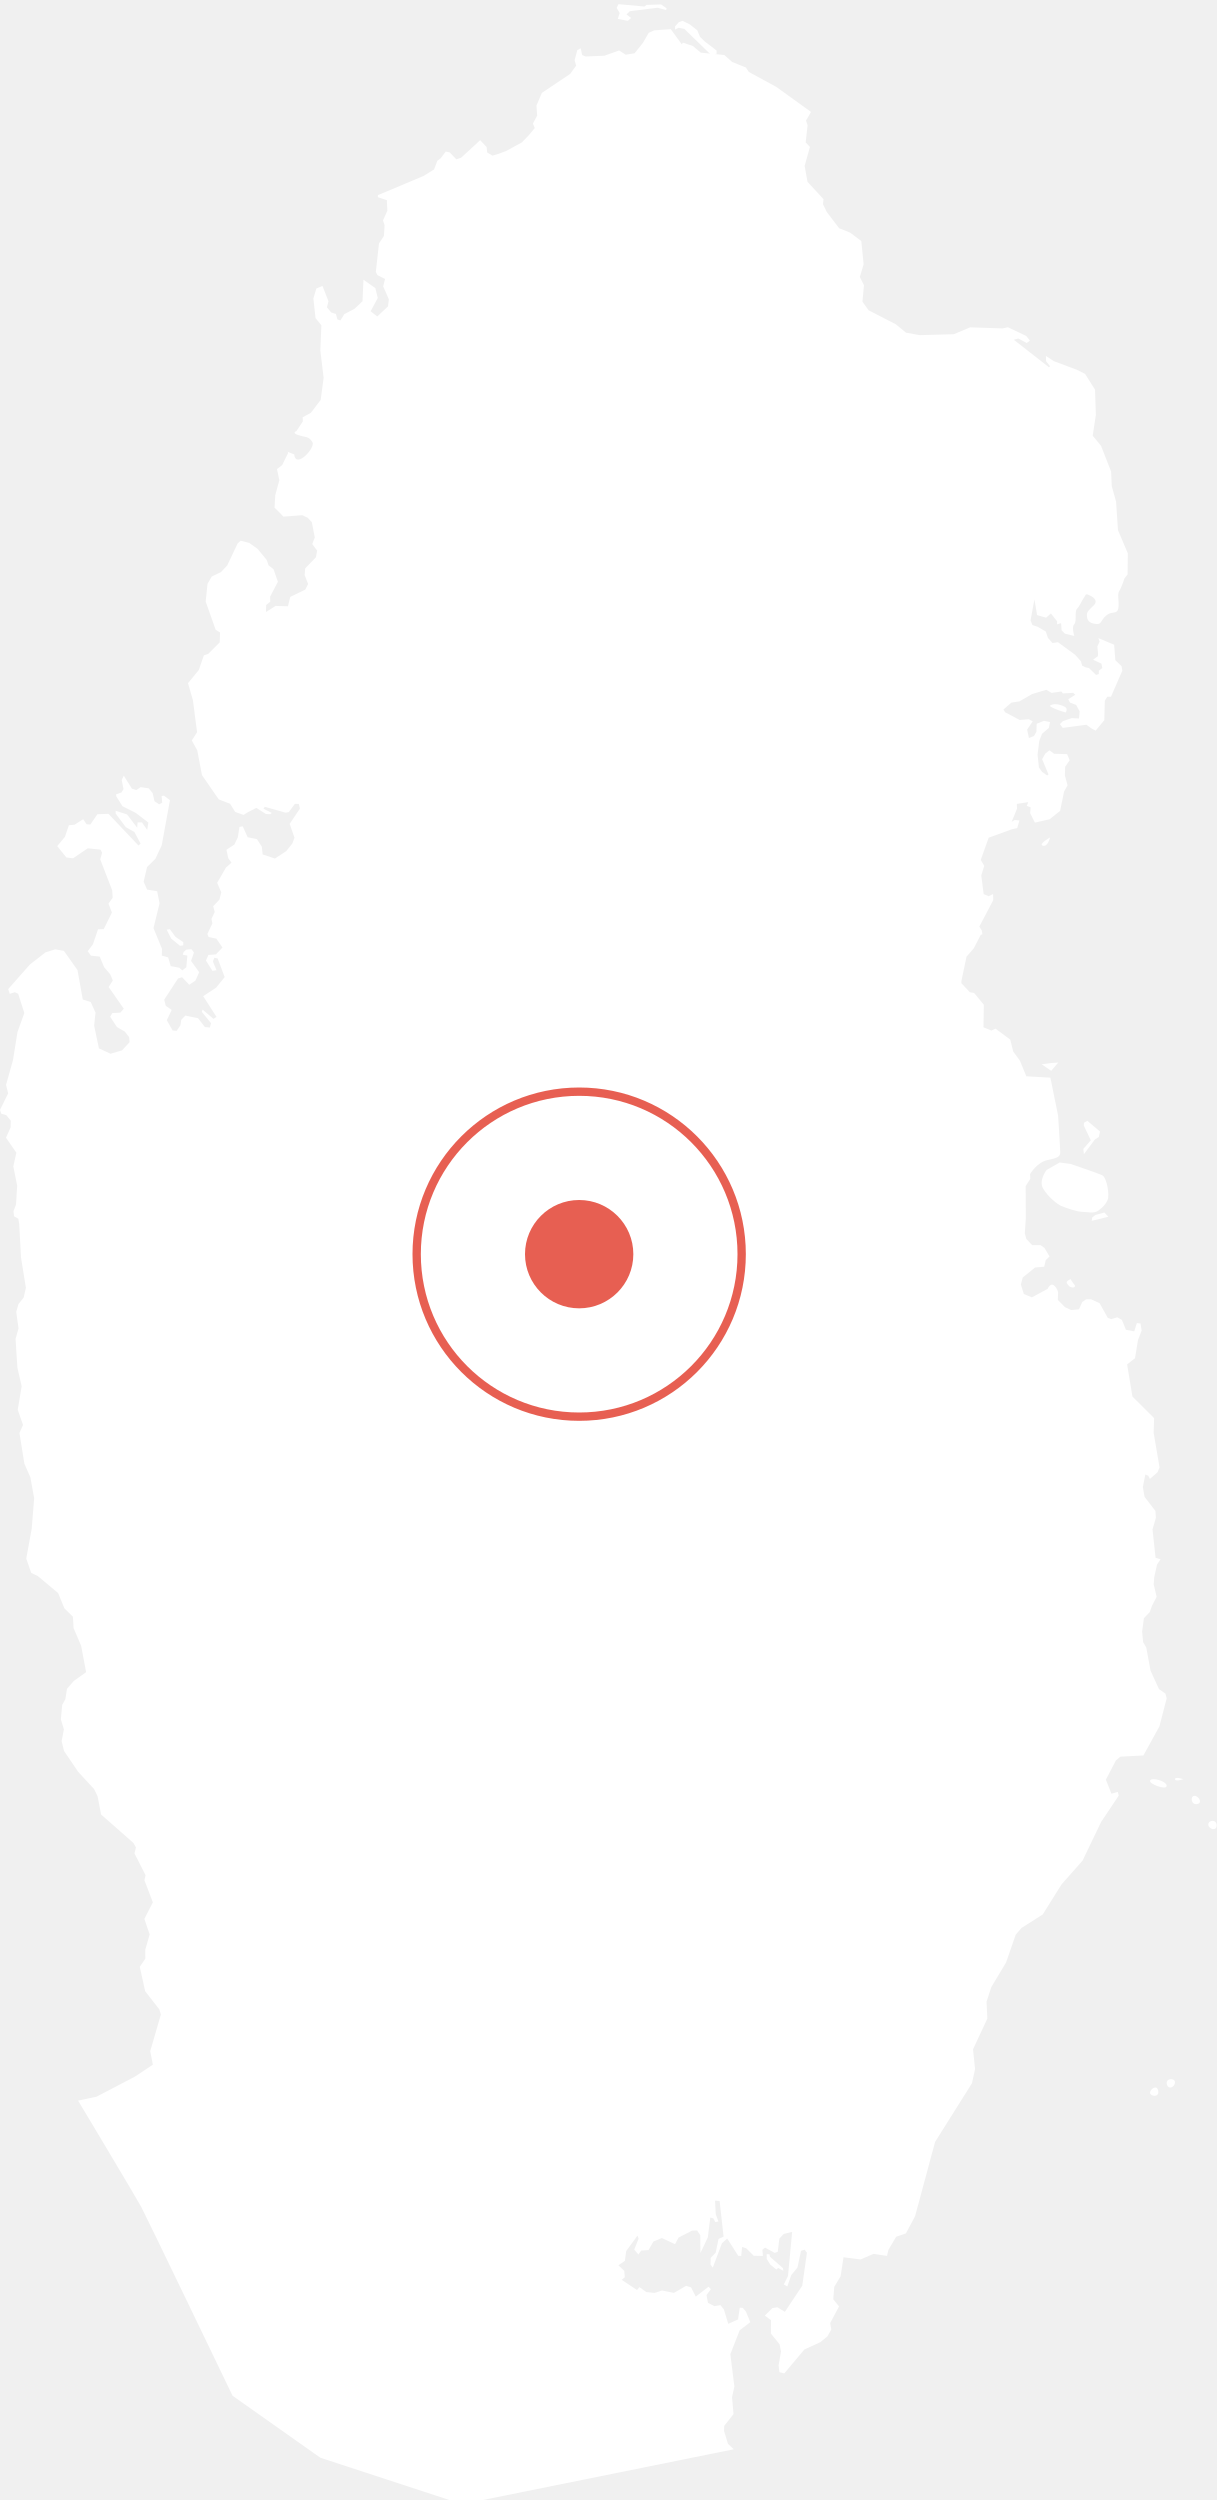
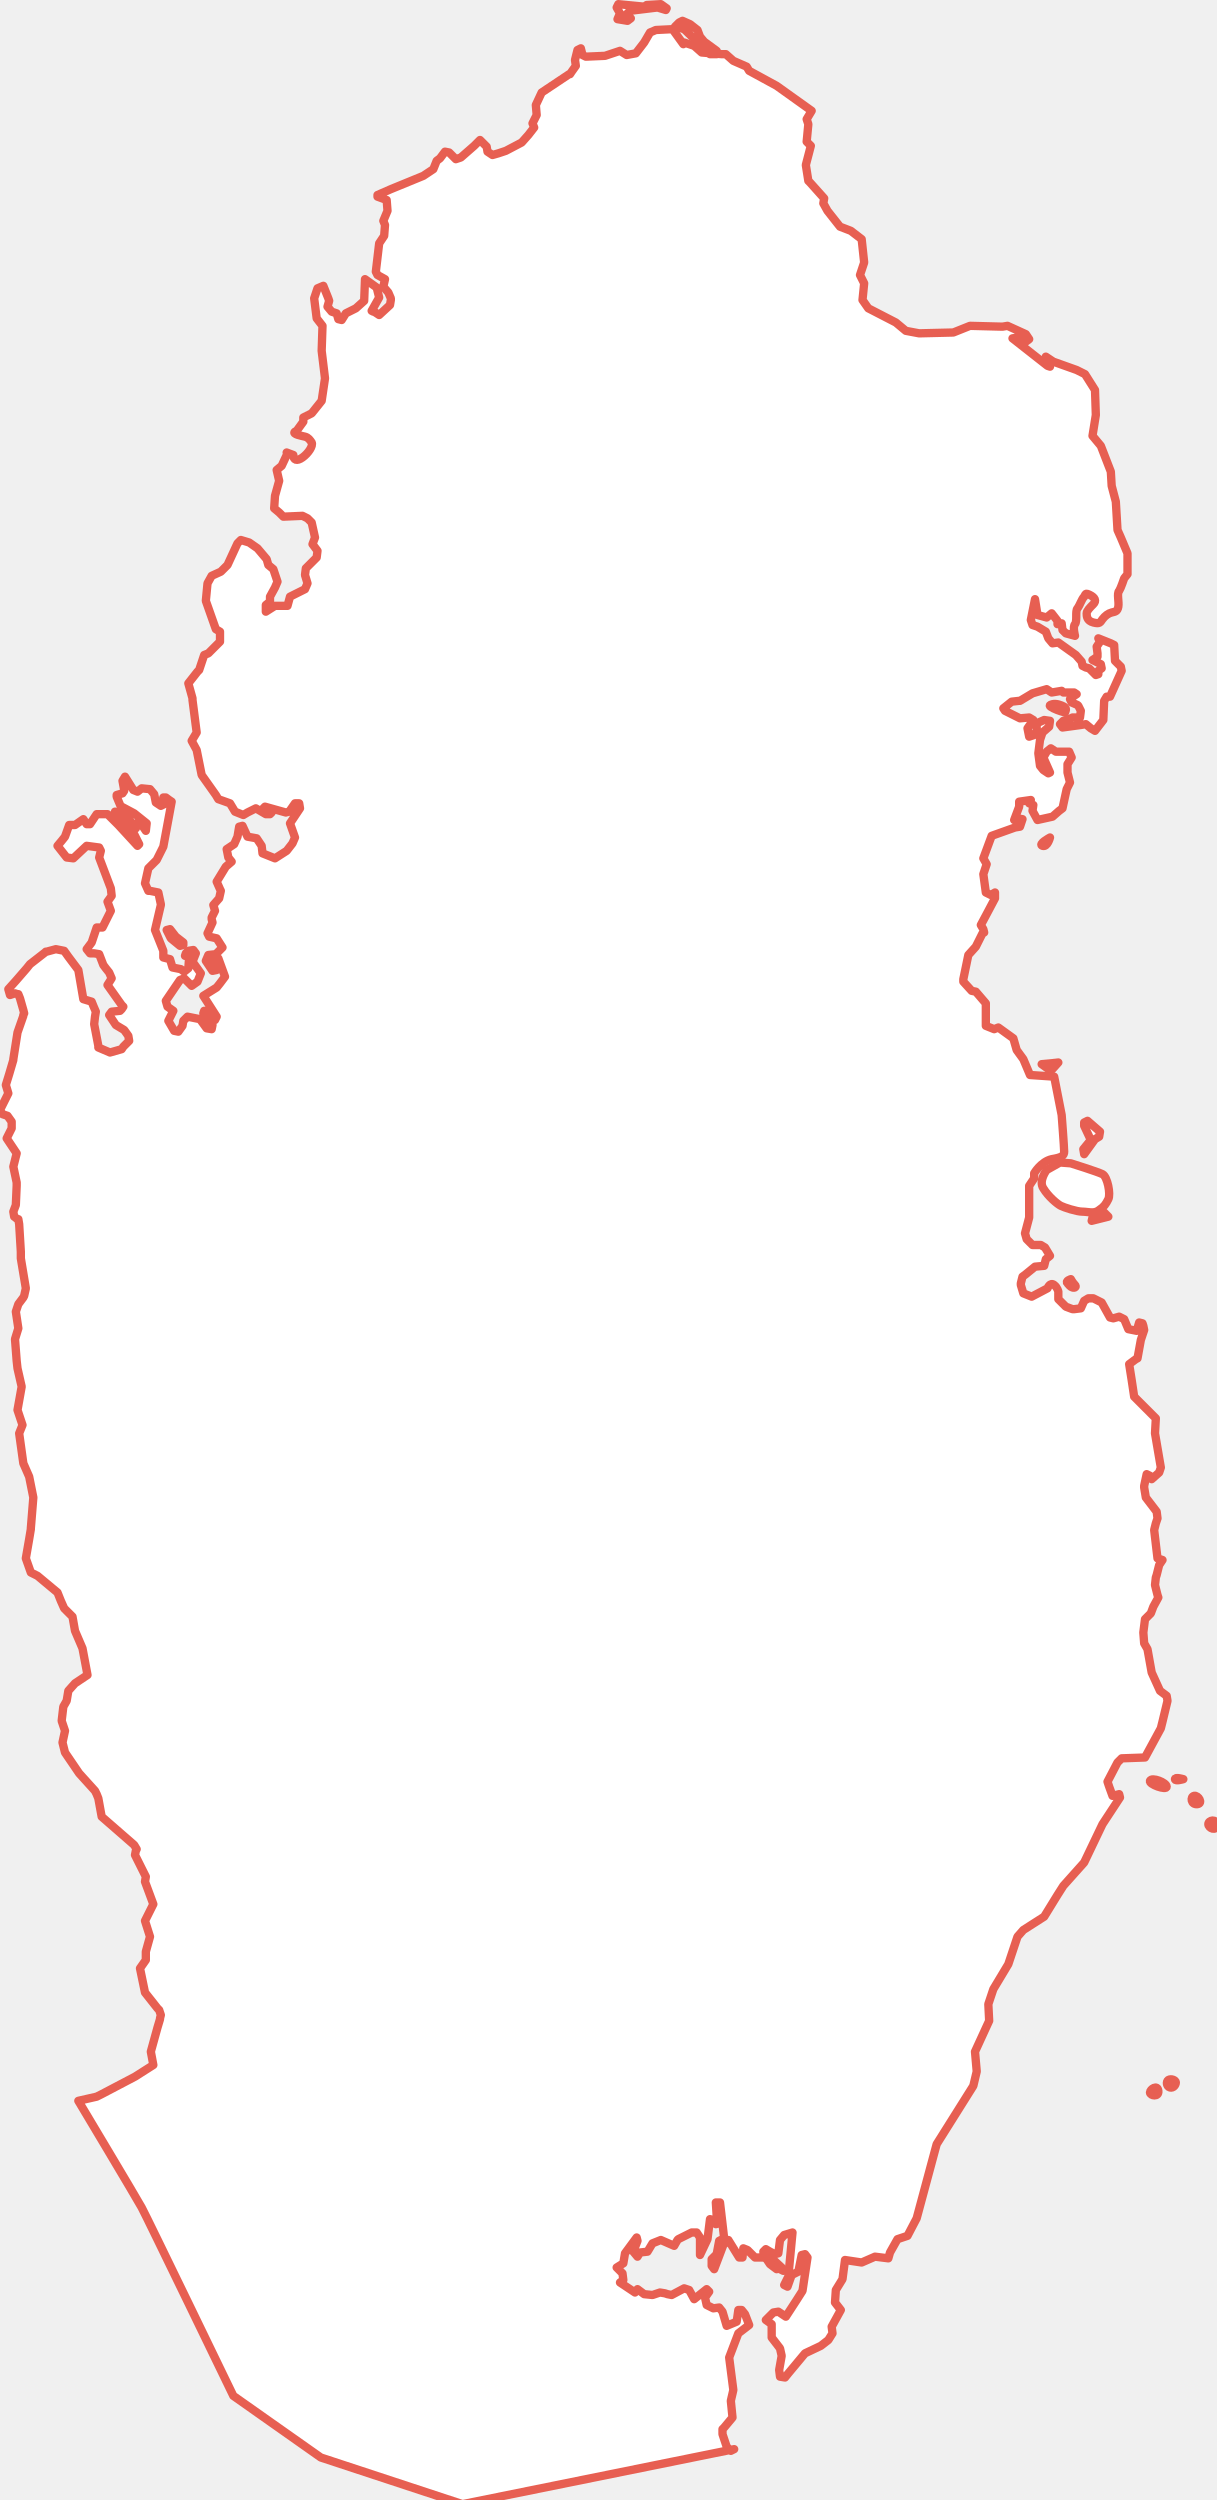
- <svg xmlns="http://www.w3.org/2000/svg" width="146px" height="300px" viewBox="0 0 146 300" version="1.1">
-   <g id="10" stroke="none" stroke-width="1" fill="none" fill-rule="evenodd">
-     <g id="Group-37" fill="#FFFFFF">
-       <path d="M88.054,293.91 L55.453,300.5 L38.436,294.923 L27.906,287.488 C27.906,287.488 17.545,265.942 16.955,264.844 C16.365,263.746 9.372,252.075 9.372,252.075 L11.573,251.606 L12.145,251.307 L16.186,249.196 L18.343,247.761 L18.025,246.142 L18.865,243.258 L19.139,242.307 L19.175,242.185 L19.303,241.741 L19.122,241.131 L18.932,240.887 L17.419,238.945 L16.773,236.023 L17.441,235.032 L17.428,233.983 L17.958,232.139 L17.326,230.265 L18.343,228.28 L17.33,225.626 L17.467,225.026 L16.136,222.406 L16.256,221.928 L16.313,221.689 L16.008,221.152 L12.13,217.737 L11.71,215.546 L11.484,215.083 L11.29,214.688 L9.379,212.619 L7.681,210.111 L7.394,208.936 L7.668,207.53 L7.301,206.316 L7.465,204.579 L7.845,203.901 L7.938,203.291 L8.04,202.656 L8.862,201.71 L10.335,200.661 L9.738,197.5 L8.831,195.377 L8.747,194.002 L7.73,193.006 L7.367,192.123 L6.974,191.167 L4.537,189.127 L3.746,188.742 L3.149,187.029 L3.564,184.766 L3.786,183.549 L3.803,183.458 L4.099,179.794 L3.644,177.276 L2.923,175.642 L2.335,171.958 L2.764,170.997 L2.127,169.168 L2.6,166.352 L2.096,164.162 L2.034,163.264 L1.866,160.684 L2.22,159.405 L1.95,157.419 L2.215,156.497 L2.839,155.707 L2.897,155.458 L3.108,154.546 L2.521,150.897 L2.481,150.14 L2.304,146.857 L2.198,146.247 L2.132,146.209 L1.685,145.95 L1.619,145.344 L1.92,144.544 L2.062,142.29 L1.981,141.905 L1.597,139.973 L1.963,138.328 L0.721,136.523 L1.274,135.284 L1.296,134.479 L0.752,133.82 L0.151,133.64 L0,133.191 L0.978,131.2 L0.725,130.186 L1.088,128.888 L1.566,127.18 L1.583,127.063 L2.097,123.843 L2.822,121.837 L2.853,121.749 L2.919,121.564 L2.782,121.135 L2.344,119.769 L2.176,119.247 L2.101,119.213 L1.778,119.071 L1.168,119.257 L0.983,118.691 L1.845,117.715 L3.189,116.193 L3.596,115.734 L5.365,114.354 L5.449,114.29 L5.559,114.256 L6.625,113.919 L7.669,114.105 L8.142,114.773 L9.301,116.413 L9.933,119.94 L10.888,120.247 L11.127,120.774 L11.464,121.516 L11.392,122.155 L11.299,123.087 L11.835,125.638 L11.87,125.804 L13.263,126.449 L14.642,126.044 L14.886,125.78 L15.553,125.058 L15.491,124.453 L14.982,123.795 L14.032,123.243 L13.218,122.009 L13.471,121.57 L14.439,121.516 L14.607,121.326 L14.855,121.043 L14.704,120.828 L13.037,118.443 L13.537,117.657 L13.232,116.925 L12.803,116.422 L12.493,116.056 L11.963,114.788 L11.388,114.729 L10.915,114.68 L10.525,114.144 L11.153,113.315 L11.764,111.514 L12.449,111.494 L13.237,109.894 L13.431,109.499 L13.016,108.441 L13.52,107.728 L13.462,106.841 L12.029,103.128 L12.25,102.323 L12.06,101.957 L10.53,101.796 L8.765,102.996 L7.96,102.893 L6.868,101.532 L7.386,100.907 L7.788,100.429 L8.266,99.029 L8.951,98.965 L9.977,98.307 L10.406,98.921 L10.848,98.936 L11.688,97.706 L13.019,97.662 L14.289,99.004 L16.619,101.463 L16.867,101.229 L16.128,99.843 L15.094,99.258 L14.426,98.36 L13.878,97.623 L13.882,97.296 L14.603,97.526 L15.244,97.731 L16.46,99.321 L16.513,98.682 L17.039,98.692 L17.663,99.59 L17.804,98.706 L16.297,97.551 L14.762,96.78 L14.7,96.75 L13.957,95.57 L13.922,95.326 L14.572,95.096 L14.77,94.774 L14.819,94.696 L14.603,93.603 L14.855,93.086 L15.832,94.638 L16.349,94.808 L16.88,94.457 L17.844,94.598 L18.317,95.169 L18.538,96.145 L19.095,96.516 L19.462,96.325 L19.396,95.516 L19.679,95.482 L20.095,95.794 L20.395,96.018 L19.409,101.434 L18.741,102.858 L18.64,103.063 L17.645,104.048 L17.238,105.81 L17.654,106.752 L17.897,106.791 L18.861,106.947 L19.131,108.328 L19.144,108.406 L18.419,111.372 L19.44,113.865 L19.418,114.67 L20.178,114.884 L20.488,115.933 L21.5,116.124 L21.88,116.446 L22.358,116.07 L22.482,114.67 L21.938,114.572 L22.022,114.265 L22.345,113.957 L22.973,113.899 L23.273,114.299 L23.097,114.816 L22.928,115.309 L23.901,116.665 L23.455,117.665 L22.716,118.173 L21.85,117.27 L21.363,117.421 L19.705,119.963 L19.891,120.695 L20.602,121.193 L20.015,122.432 L20.713,123.652 L21.195,123.705 L21.655,123.027 L21.748,122.383 L22.239,121.87 L23.765,122.183 L24.587,123.246 L25.188,123.3 L25.321,122.778 L24.221,121.427 L24.309,121.149 L25.613,122.261 L25.98,122.027 L24.38,119.539 L25.932,118.519 L26.347,118.007 L26.961,117.255 L26.122,115.021 L25.723,114.928 L25.551,115.372 L25.976,116.426 L25.489,116.499 L24.711,115.269 L25.007,114.592 L25.905,114.528 L26.696,113.704 L25.958,112.635 L25.038,112.445 L24.884,112.079 L25.485,110.805 L25.41,110.425 L25.379,110.273 L25.764,109.439 L25.582,108.746 L26.33,107.961 L26.555,107.078 L26.467,106.878 L26.06,105.936 L27.117,104.107 L27.78,103.521 L27.391,102.985 L27.174,101.97 L28.121,101.35 L28.541,100.472 L28.735,99.228 L29.129,99.16 L29.717,100.467 L30.84,100.701 L31.42,101.609 L31.517,102.536 L32.994,103.023 L34.351,102.135 L35.081,101.218 L35.337,100.525 L34.762,98.867 L35.545,97.696 L35.992,97.027 L35.855,96.476 L35.386,96.462 L34.652,97.457 L34.259,97.52 L31.778,96.818 L31.615,97.047 L32.614,97.55 L32.455,97.701 L31.911,97.681 L30.761,96.945 L29.718,97.481 L29.227,97.789 L28.227,97.437 L27.608,96.452 L26.255,95.93 L25.937,95.476 L24.234,93.007 L23.673,90.046 L23.018,88.856 L23.65,87.865 L23.146,84.016 L23.102,83.855 L22.558,81.981 L23.691,80.601 L23.854,80.401 L24.464,78.644 L24.995,78.459 L25.507,77.945 L26.366,77.083 L26.406,75.892 L25.879,75.575 L24.681,72.189 L24.902,70.057 L25.41,69.184 L26.512,68.652 L27.263,67.862 L28.506,65.232 L28.877,64.881 L29.921,65.154 L30.911,65.866 L32.003,67.189 L32.229,67.842 L32.822,68.301 L33.348,69.814 L32.985,70.506 L32.41,71.604 L32.432,72.209 L31.937,72.6 L31.915,73.444 L33.065,72.712 L34.555,72.751 L34.83,71.628 L36.634,70.755 L36.974,70.077 L36.558,69.014 L36.62,68.209 L37.911,66.872 L38.053,66.072 L37.469,65.287 L37.774,64.491 L37.416,62.657 L36.912,62.125 L36.275,61.823 L34.007,61.998 L33.603,61.566 L33.498,61.461 L32.945,60.919 L33.029,59.427 L33.52,57.626 L33.237,56.285 L33.856,55.816 L34.581,54.343 L34.514,54.208 L35.32,54.541 C35.32,55.132 35.741,55.386 36.415,54.879 C37.089,54.372 37.678,53.443 37.51,53.105 C37.341,52.767 37.089,52.513 36.667,52.429 C36.246,52.344 35.026,52.095 35.434,51.801 L35.585,51.708 L36.345,50.562 L36.319,50.074 L37.305,49.537 L38.477,47.995 L38.835,45.341 L38.441,42.062 L38.565,39.037 L37.862,38.169 L37.606,35.818 L37.964,34.617 L38.698,34.315 L39.282,35.808 L39.415,36.154 L39.233,36.876 L39.742,37.496 L40.303,37.671 L40.489,38.325 L40.847,38.457 L41.316,37.701 L42.545,37.052 L43.5,36.149 L43.615,33.568 L45.044,34.578 L45.331,35.759 L44.478,37.35 L44.659,37.496 L44.717,37.54 L45.269,37.979 L46.561,36.764 L46.636,36.13 L46.663,35.92 L46.34,35.178 L45.981,34.364 L46.207,33.481 L45.292,33.012 L45.097,32.641 L45.477,29.221 L46.07,28.309 L46.15,27.021 L45.959,26.45 L46.481,25.293 L46.423,24.02 L45.345,23.659 L45.353,23.411 L46.998,22.728 L50.85,21.103 L52.088,20.332 L52.481,19.292 L52.893,18.98 L53.485,18.19 L53.967,18.288 L54.755,19.117 L55.325,18.932 L56.904,17.483 L57.616,16.819 L58.398,17.649 L58.46,18.297 L59.097,18.678 L59.831,18.459 L60.733,18.122 L62.626,17.088 L63.462,16.224 L64.173,15.361 L63.948,14.829 L64.461,13.873 L64.377,12.663 L65.027,11.146 L68.348,8.916 L68.419,8.867 L68.658,8.541 L69.135,7.877 L68.954,7.228 L69.272,6.023 L69.684,5.793 L69.86,6.608 L70.262,6.779 L72.531,6.686 L74.295,6.057 L75.087,6.564 L76.148,6.393 L77.157,5.134 L77.842,3.944 L78.5,3.641 L80.491,3.5 L81.813,5.315 L81.941,5.12 L83.144,5.52 L84.091,6.315 L86.447,6.554 L86.531,6.564 L86.921,6.603 L87.867,7.442 L89.508,8.101 L89.857,8.633 L93.16,10.433 L97.322,13.433 L96.725,14.463 L96.91,15.034 L96.681,17.088 L97.193,17.629 L96.556,19.908 L96.901,21.82 L97.078,22.01 L98.82,23.899 L98.758,24.504 L99.218,25.445 L100.695,27.387 L102.013,27.914 L103.357,28.928 L103.636,31.724 L103.18,33.241 L103.676,34.227 L103.494,36.198 L104.229,37.232 L104.411,37.323 L107.492,38.911 L108.717,39.921 L110.366,40.218 L114.452,40.106 L116.42,39.281 L120.303,39.409 L120.948,39.272 L123.15,40.316 L123.593,40.882 L123.204,41.16 L122.208,40.623 L121.656,40.77 L125.866,44.063 L126.016,43.956 L125.53,43.351 L125.512,42.716 L126.458,43.341 L129.209,44.365 L130.204,44.863 L131.402,46.756 L131.504,49.79 L131.124,52.284 L132.123,53.494 L133.334,56.587 L133.41,58.324 L133.927,60.193 L134.157,63.623 L134.547,64.535 L135.338,66.398 L135.311,68.936 L134.935,69.409 C134.935,69.409 134.554,70.595 134.302,70.933 C134.049,71.271 134.302,72.2 134.217,72.876 C134.133,73.552 133.796,73.467 133.375,73.552 C132.954,73.636 132.533,73.974 132.28,74.397 C132.027,74.819 131.943,74.988 131.185,74.819 C130.427,74.65 130.427,74.059 130.427,73.721 C130.427,73.383 130.848,73.045 131.269,72.622 C131.69,72.2 131.437,71.778 130.822,71.473 C130.207,71.168 130.342,71.355 130.09,71.693 C129.837,72.031 129.584,72.707 129.247,73.045 C128.91,73.383 129.247,74.566 128.91,74.904 C128.573,75.242 128.91,76.312 128.91,76.312 L127.781,76.034 L127.387,75.625 L127.329,74.776 L126.843,74.922 L126.852,74.561 L126.109,73.614 L125.534,74.122 L124.45,73.814 L124.132,71.921 L123.668,74.439 L123.893,75.01 L124.517,75.215 L125.49,75.776 L125.75,76.547 L126.299,77.166 L126.949,77.063 L129.006,78.566 L129.713,79.352 L129.859,79.879 L130.292,80.084 L130.681,80.171 L131.53,80.991 L131.854,80.879 L131.867,80.474 L132.278,80.162 L132.172,79.635 L131.173,79.166 L131.752,78.737 L131.761,78.386 L131.681,77.576 L131.955,77 L131.801,76.571 L133.286,77.196 L133.698,77.366 L133.84,79.225 L134.582,79.937 L134.684,80.469 L133.317,83.611 L132.871,83.606 L132.579,84.08 L132.517,86.417 L131.478,87.68 L131.001,87.427 L130.368,86.968 L129.767,87.046 L127.529,87.349 L127.184,86.9 L127.542,86.539 L128.4,86.241 L128.6,86.173 L129.48,86.217 L129.559,85.373 L129.214,84.739 L129.139,84.597 L128.404,84.315 L128.188,83.914 L128.732,83.563 L129.032,83.368 L128.78,83.143 L128.418,83.163 L127.547,83.211 L127.365,82.978 L126.193,83.148 L125.556,82.773 L123.85,83.29 L122.328,84.168 L122.217,84.183 L121.365,84.315 L120.413,85.139 L120.607,85.466 L122.359,86.398 L123.447,86.306 L123.924,86.559 L123.257,87.549 L123.47,88.56 L124.079,88.325 L124.371,87.798 L124.402,86.852 L125.26,86.501 L126.008,86.642 L125.866,87.345 L125.043,88.057 L124.712,88.916 L124.508,90.56 L124.672,92.102 L125.061,92.634 L125.653,93.053 L125.817,92.936 L125.057,91.102 L125.437,90.429 L125.932,90.038 L126.485,90.453 L128.055,90.497 L128.36,91.229 L127.816,92.019 L127.789,93.068 L128.108,94.239 L127.688,94.99 L127.214,97.303 L126.799,97.635 L125.95,98.313 L124.186,98.713 L123.619,97.576 L123.677,96.879 L123.217,96.708 L123.385,96.259 L122.018,96.469 L122.045,97.03 L121.399,98.626 L121.766,98.397 L122.333,98.45 L122.067,99.372 L121.417,99.514 L118.64,100.523 L117.689,103.197 L118.109,103.9 L117.751,105.056 L118.043,107.291 L118.641,107.549 L119.171,107.286 L119.189,108.013 L118.296,109.72 L117.518,111.188 L117.818,111.661 L117.884,112.11 L117.689,112.184 L116.854,113.799 L115.983,114.799 L115.373,117.697 L115.364,117.98 L116.377,119.063 L116.899,119.161 L118.061,120.571 L118.017,123.274 L118.968,123.668 L119.458,123.439 L121.232,124.751 L121.586,126.176 L122.395,127.294 L123.159,129.155 L126.047,129.319 L126.973,133.881 C126.973,133.881 127.226,137.768 127.226,138.275 C127.226,138.782 126.973,138.951 125.71,139.204 C124.446,139.458 123.608,140.89 123.608,140.89 L123.633,141.462 L123.08,142.33 L123.098,146.175 L122.979,148.019 L123.16,148.673 L123.859,149.419 L124.416,149.414 L124.863,149.414 L125.336,149.751 L125.946,150.78 L125.491,151.21 L125.3,152.01 L124.213,152.098 L123.151,152.956 L122.727,153.298 L122.501,154.137 L122.549,154.288 L122.863,155.283 L123.826,155.683 L125.71,154.666 C125.71,154.666 126.047,153.906 126.468,154.244 C126.889,154.582 126.973,155.089 126.973,155.089 L126.938,155.988 L127.799,156.859 L128.551,157.206 L128.705,157.192 L129.48,157.118 L129.869,156.24 L130.337,155.917 L130.926,155.913 L131.956,156.391 L132.947,158.162 L133.34,158.294 L134.073,158.079 L134.626,158.382 L135.108,159.567 L136.108,159.763 L136.422,158.762 L136.864,158.821 L136.917,159.157 L136.997,159.67 L136.555,160.826 L136.201,162.992 L136.024,163.128 L135.255,163.729 L135.563,165.594 L135.891,167.583 L138.275,169.954 L138.492,170.174 L138.439,171.949 L139.146,176.082 L138.916,176.658 L137.988,177.473 L137.798,177.092 L137.443,176.936 L137.174,178.293 L137.143,178.444 L137.346,179.62 L138.655,181.323 L138.709,182.128 L138.545,182.694 L138.302,183.528 L138.483,185.206 L138.669,186.934 L139.266,187.114 L138.846,187.743 L138.572,188.968 L138.514,189.226 L138.444,190.114 L138.735,191.354 L138.797,191.617 L138.241,192.69 L137.975,193.446 L137.267,194.188 L137.055,195.798 L137.175,197.052 L137.555,197.711 L138.063,200.472 L139.076,202.687 L139.858,203.239 L140,203.805 L139.35,206.317 L139.129,207.166 L137.21,210.655 L134.437,210.801 L133.902,211.264 L132.703,213.567 L132.947,214.172 L133.372,215.245 L134.141,215.026 L134.246,215.475 L132.137,218.632 L129.905,223.277 L127.406,226.101 L126.734,227.165 L125.128,229.736 L122.59,231.346 L121.883,232.17 L120.737,235.478 L119.853,236.962 L118.959,238.45 L118.385,240.206 L118.482,242.226 L116.762,245.919 L117.003,248.236 L117.005,248.31 L116.634,249.993 L112.211,257.028 L109.81,265.947 L108.709,268.006 L107.538,268.411 L106.604,269.996 L106.441,270.709 L104.831,270.464 L103.252,271.138 L101.222,270.869 L100.873,273.158 L100.112,274.426 L99.989,275.914 L100.687,276.773 L99.621,278.768 L99.754,279.539 L99.29,280.369 L98.432,281.066 L96.527,281.935 L94.554,284.286 L94.121,284.804 L93.528,284.663 L93.431,283.852 L93.722,282.169 L93.55,281.315 L92.511,280.032 L92.52,278.417 L91.777,277.871 L92.684,276.973 L93.285,276.871 L94.187,277.422 L95.536,275.387 L96.27,274.285 L96.831,270.333 L96.557,269.963 L96.124,270.094 L95.699,272.1 L94.952,273.012 L94.479,274.368 L94.054,274.134 L94.559,273.119 L95.058,267.821 L94.046,268.074 L93.524,268.635 L93.329,270.216 L92.966,270.348 L92.538,270.114 L92.334,270.002 L91.799,269.713 L91.485,269.977 L91.551,270.713 L90.45,270.694 L89.547,269.796 L89.052,269.635 L88.946,270.713 L88.588,270.699 L87.266,268.62 L86.634,269.191 L85.533,272.113 L85.263,271.742 L85.285,270.947 L85.882,270.318 L86.222,268.673 L86.828,268.396 L86.355,264.121 L85.806,264.078 L85.89,265.702 L86.209,266.575 L85.842,266.653 L85.59,266.195 L85.232,266.112 L84.94,268.483 L84.051,270.366 L84.034,268.224 L83.654,267.649 L83.052,267.673 L81.429,268.508 L81.377,268.61 L81.004,269.302 L79.426,268.566 L78.413,268.98 L77.825,270.009 L76.945,270.063 L76.609,270.537 L76.109,269.956 L76.631,268.633 L76.498,268.273 L75.145,270.126 L74.991,271.292 L74.212,271.835 L74.915,272.502 L74.973,273.269 L74.606,273.581 L76.445,274.806 L76.733,274.454 L77.555,275.045 L78.55,275.152 L79.439,274.859 L80.065,274.983 L80.363,275.045 L80.871,275.147 L82.33,274.302 L82.927,274.483 L83.494,275.591 L85.028,274.405 L85.306,274.702 L84.78,275.405 L84.961,276.346 L85.735,276.737 L86.456,276.615 L86.868,277.137 L87.39,278.86 L88.566,278.332 L88.769,276.927 L89.128,276.937 L89.512,277.39 L90.034,278.659 L88.765,279.63 L87.642,282.499 L88.124,286.387 L87.845,287.665 L88.022,289.691 L87.063,290.905 L86.904,291.105 L86.89,291.515 L86.886,291.71 L87.354,293.257 L87.88,293.754 L88.018,293.886 L88.054,293.91 Z" id="Fill-1" />
-       <polygon id="Fill-3" points="74.215 0.5 77.328 0.784 77.593 0.588 79.321 0.532 80 1.004 79.927 1.204 78.92 0.928 75.582 1.344 75.181 1.736 75.737 2.156 75.341 2.5 74.137 2.264 74.361 1.564 74 0.948" />
-       <polygon id="Fill-5" points="82.761 2.921 83.667 3.628 84.008 4.428 84.549 4.956 86 6.075 85.982 6.469 85.237 6.5 82.118 3.467 81.444 3.332 81 3.547 81.013 3.153 81.466 2.657 81.905 2.5" />
-       <polygon id="Fill-7" points="20.382 111.5 21.061 112.425 22 113.063 21.989 113.439 21.606 113.5 20.545 112.632 20 111.561" />
-       <polygon id="Fill-9" points="130.483 134.5 132 135.784 131.861 136.439 131.389 136.734 130.066 138.5 130 137.87 130.898 136.837 130.061 135.08 130.074 134.736" />
-       <polygon id="Fill-11" points="131 146.5 131.075 146.087 131.441 145.798 132.527 145.5 133 146.009" />
-       <polygon id="Fill-13" points="92.343 270.513 92.397 270.813 93.95 272.17 94 272.5 93.382 272.152 93.158 272.339 92.425 271.743 92.008 271.074 92 270.5" />
-       <path d="M138,251.129 C138,251.553 139.121,251.765 138.989,250.918 C138.857,250.07 138,250.706 138,251.129" id="Fill-15" />
-       <path d="M140.179,249.597 C139.851,249.803 140.015,250.422 140.343,250.491 C140.672,250.56 141,250.216 141,249.872 C141,249.528 140.507,249.391 140.179,249.597" id="Fill-17" />
-       <path d="M138.016,213.651 C137.795,214.059 140,214.875 140,214.304 C140,213.732 138.236,213.243 138.016,213.651" id="Fill-19" />
-       <path d="M143.293,215.503 C142.804,215.569 142.927,216.62 143.66,216.489 C144.394,216.357 143.783,215.438 143.293,215.503" id="Fill-21" />
-       <path d="M145,218.939 C145,219.487 146,219.816 146,219.048 C146,218.281 145,218.39 145,218.939" id="Fill-23" />
-       <path d="M141,213.5 C141,213.838 142,213.5 142,213.5 C142,213.5 141,213.162 141,213.5" id="Fill-25" />
-       <path d="M128.478,153.5 C128.478,153.5 127.827,153.733 128.044,154.023 C128.261,154.314 128.333,154.431 128.623,154.489 C128.912,154.547 129.129,154.372 128.912,154.14 C128.695,153.907 128.478,153.5 128.478,153.5" id="Fill-27" />
-       <path d="M127.156,139.5 L125.592,140.397 C125.592,140.397 124.604,141.653 125.18,142.639 C125.757,143.626 126.909,144.523 127.32,144.702 C127.732,144.882 129.213,145.42 129.872,145.42 C130.53,145.42 131.271,145.689 131.847,145.241 C132.423,144.792 132.67,144.523 132.917,143.985 C133.164,143.447 132.835,141.294 132.259,141.025 C131.682,140.756 128.473,139.679 128.473,139.679 L127.156,139.5 Z" id="Fill-29" />
-       <polygon id="Fill-31" points="125 127.714 126.143 128.5 127 127.5 126.071 127.571" />
-       <path d="M125.148,101.484 C125.757,101.648 126,100.5 126,100.5 C126,100.5 124.54,101.32 125.148,101.484" id="Fill-33" />
-       <path d="M126.336,84.536 C125.922,84.649 125.819,84.706 126.44,84.99 C127.061,85.273 127.888,85.5 127.888,85.5 C127.888,85.5 128.199,85.046 127.785,84.82 C127.371,84.593 126.75,84.423 126.336,84.536" id="Fill-35" />
-     </g>
-     <g id="Group-5" transform="translate(50, 131)">
-       <path d="M19.501,0 C30.27,0 39,8.73 39,19.5 C39,30.27 30.27,39 19.501,39 C8.731,39 0,30.27 0,19.5 C0,8.73 8.731,0 19.501,0 Z" id="Stroke-1" stroke="#E75F52" />
-       <path d="M19.5,13 C23.09,13 26,15.91 26,19.501 C26,23.09 23.09,26 19.5,26 C15.91,26 13,23.09 13,19.501 C13,15.91 15.91,13 19.5,13" id="Fill-3" fill="#E75F52" />
-     </g>
+ <svg xmlns="http://www.w3.org/2000/svg" version="1.1" id="Livello_1" x="0px" y="0px" viewBox="0 0 146 300" style="enable-background:new 0 0 146 300;" xml:space="preserve">
+   <style type="text/css">
+ 	
+ 		.st0{fill-rule:evenodd;clip-rule:evenodd;fill:#FFFFFF;stroke:#E75F52;stroke-linecap:round;stroke-linejoin:round;stroke-miterlimit:10;}
+ </style>
+   <g id="Group-37">
+     <path id="Fill-1" class="st0" d="M88.1,293.9l-32.6,6.6l-17-5.6l-10.5-7.4c0,0-10.4-21.5-11-22.6c-0.6-1.1-7.6-12.8-7.6-12.8   l2.2-0.5l0.6-0.3l4-2.1l2.2-1.4l-0.3-1.6l0.8-2.9l0.3-1l0-0.1l0.1-0.4l-0.2-0.6l-0.2-0.2l-1.5-1.9l-0.6-2.9l0.7-1l0-1l0.5-1.8   l-0.6-1.9l1-2l-1-2.7l0.1-0.6l-1.3-2.6l0.1-0.5l0.1-0.2l-0.3-0.5l-3.9-3.4l-0.4-2.2l-0.2-0.5l-0.2-0.4l-1.9-2.1l-1.7-2.5l-0.3-1.2   l0.3-1.4l-0.4-1.2l0.2-1.7l0.4-0.7l0.1-0.6l0.1-0.6l0.8-0.9l1.5-1l-0.6-3.2l-0.9-2.1L8.7,194l-1-1l-0.4-0.9l-0.4-1l-2.4-2l-0.8-0.4   L3.1,187l0.4-2.3l0.2-1.2l0-0.1l0.3-3.7l-0.5-2.5l-0.7-1.6L2.3,172l0.4-1l-0.6-1.8l0.5-2.8l-0.5-2.2L2,163.3l-0.2-2.6l0.4-1.3   l-0.3-2l0.3-0.9l0.6-0.8l0.1-0.2l0.2-0.9l-0.6-3.6l0-0.8l-0.2-3.3l-0.1-0.6l-0.1,0l-0.4-0.3l-0.1-0.6l0.3-0.8l0.1-2.3L2,141.9   L1.6,140l0.4-1.6l-1.2-1.8l0.6-1.2l0-0.8l-0.5-0.7l-0.6-0.2L0,133.2l1-2l-0.3-1l0.4-1.3l0.5-1.7l0-0.1l0.5-3.2l0.7-2l0-0.1l0.1-0.2   l-0.1-0.4l-0.4-1.4l-0.2-0.5l-0.1,0l-0.3-0.1l-0.6,0.2L1,118.7l0.9-1l1.3-1.5l0.4-0.5l1.8-1.4l0.1-0.1l0.1,0l1.1-0.3l1,0.2l0.5,0.7   l1.2,1.6l0.6,3.5l1,0.3l0.2,0.5l0.3,0.7l-0.1,0.6l-0.1,0.9l0.5,2.6l0,0.2l1.4,0.6l1.4-0.4l0.2-0.3l0.7-0.7l-0.1-0.6l-0.5-0.7   l-1-0.6l-0.8-1.2l0.3-0.4l1-0.1l0.2-0.2l0.2-0.3l-0.2-0.2l-1.7-2.4l0.5-0.8l-0.3-0.7l-0.4-0.5l-0.3-0.4l-0.5-1.3l-0.6-0.1l-0.5,0   l-0.4-0.5l0.6-0.8l0.6-1.8l0.7,0l0.8-1.6l0.2-0.4l-0.4-1.1l0.5-0.7l-0.1-0.9l-1.4-3.7l0.2-0.8l-0.2-0.4l-1.5-0.2L8.8,103L8,102.9   l-1.1-1.4l0.5-0.6l0.4-0.5L8.3,99L9,99l1-0.7l0.4,0.6l0.4,0l0.8-1.2l1.3,0l1.3,1.3l2.3,2.5l0.2-0.2l-0.7-1.4l-1-0.6l-0.7-0.9   l-0.5-0.7l0-0.3l0.7,0.2l0.6,0.2l1.2,1.6l0.1-0.6l0.5,0l0.6,0.9l0.1-0.9l-1.5-1.2l-1.5-0.8l-0.1,0L14,95.6l0-0.2l0.7-0.2l0.2-0.3   l0-0.1l-0.2-1.1l0.3-0.5l1,1.6l0.5,0.2l0.5-0.4l1,0.1l0.5,0.6l0.2,1l0.6,0.4l0.4-0.2l-0.1-0.8l0.3,0l0.4,0.3l0.3,0.2l-1,5.4   l-0.7,1.4l-0.1,0.2l-1,1l-0.4,1.8l0.4,0.9l0.2,0l1,0.2l0.3,1.4l0,0.1l-0.7,3l1,2.5l0,0.8l0.8,0.2l0.3,1l1,0.2l0.4,0.3l0.5-0.4   l0.1-1.4l-0.5-0.1l0.1-0.3l0.3-0.3l0.6-0.1l0.3,0.4l-0.2,0.5l-0.2,0.5l1,1.4l-0.4,1l-0.7,0.5l-0.9-0.9l-0.5,0.2l-1.7,2.5l0.2,0.7   l0.7,0.5l-0.6,1.2l0.7,1.2l0.5,0.1l0.5-0.7l0.1-0.6l0.5-0.5l1.5,0.3l0.8,1.1l0.6,0.1l0.1-0.5l-1.1-1.4l0.1-0.3l1.3,1.1L26,122   l-1.6-2.5l1.6-1l0.4-0.5l0.6-0.8l-0.8-2.2l-0.4-0.1l-0.2,0.4l0.4,1.1l-0.5,0.1l-0.8-1.2l0.3-0.7l0.9-0.1l0.8-0.8l-0.7-1.1l-0.9-0.2   l-0.2-0.4l0.6-1.3l-0.1-0.4l0-0.2l0.4-0.8l-0.2-0.7l0.7-0.8l0.2-0.9l-0.1-0.2l-0.4-0.9l1.1-1.8l0.7-0.6l-0.4-0.5l-0.2-1l0.9-0.6   l0.4-0.9l0.2-1.2l0.4-0.1l0.6,1.3l1.1,0.2l0.6,0.9l0.1,0.9L33,103l1.4-0.9l0.7-0.9l0.3-0.7l-0.6-1.7l0.8-1.2L36,97l-0.1-0.6l-0.5,0   l-0.7,1l-0.4,0.1l-2.5-0.7L31.6,97l1,0.5l-0.2,0.2l-0.5,0l-1.2-0.7l-1,0.5l-0.5,0.3l-1-0.4l-0.6-1l-1.4-0.5l-0.3-0.5L24.2,93   l-0.6-3L23,88.9l0.6-1L23.1,84l0-0.2L22.6,82l1.1-1.4l0.2-0.2l0.6-1.8l0.5-0.2l0.5-0.5l0.9-0.9l0-1.2l-0.5-0.3l-1.2-3.4l0.2-2.1   l0.5-0.9l1.1-0.5l0.8-0.8l1.2-2.6l0.4-0.4l1,0.3l1,0.7l1.1,1.3l0.2,0.7l0.6,0.5l0.5,1.5L33,70.5l-0.6,1.1l0,0.6l-0.5,0.4l0,0.8   l1.1-0.7l1.5,0l0.3-1.1l1.8-0.9l0.3-0.7L36.6,69l0.1-0.8l1.3-1.3l0.1-0.8l-0.6-0.8l0.3-0.8l-0.4-1.8l-0.5-0.5l-0.6-0.3L34,62   l-0.4-0.4l-0.1-0.1l-0.6-0.5l0.1-1.5l0.5-1.8l-0.3-1.3l0.6-0.5l0.7-1.5l-0.1-0.1l0.8,0.3c0,0.6,0.4,0.8,1.1,0.3s1.3-1.4,1.1-1.8   c-0.2-0.3-0.4-0.6-0.8-0.7c-0.4-0.1-1.6-0.3-1.2-0.6l0.2-0.1l0.8-1.1l0-0.5l1-0.5l1.2-1.5l0.4-2.7l-0.4-3.3l0.1-3l-0.7-0.9   l-0.3-2.4l0.4-1.2l0.7-0.3l0.6,1.5l0.1,0.3l-0.2,0.7l0.5,0.6l0.6,0.2l0.2,0.7l0.4,0.1l0.5-0.8l1.2-0.6l1-0.9l0.1-2.6l1.4,1l0.3,1.2   l-0.9,1.6l0.2,0.1l0.1,0l0.6,0.4l1.3-1.2l0.1-0.6l0-0.2l-0.3-0.7L46,34.4l0.2-0.9L45.3,33l-0.2-0.4l0.4-3.4l0.6-0.9l0.1-1.3   L46,26.5l0.5-1.2L46.4,24l-1.1-0.4l0-0.2l1.6-0.7l3.9-1.6l1.2-0.8l0.4-1l0.4-0.3l0.6-0.8l0.5,0.1l0.8,0.8l0.6-0.2l1.6-1.4l0.7-0.7   l0.8,0.8l0.1,0.6l0.6,0.4l0.7-0.2l0.9-0.3l1.9-1l0.8-0.9l0.7-0.9l-0.2-0.5l0.5-1l-0.1-1.2l0.7-1.5l3.3-2.2l0.1,0l0.2-0.3l0.5-0.7   L69,7.2L69.3,6l0.4-0.2l0.2,0.8l0.4,0.2l2.3-0.1l1.8-0.6l0.8,0.5l1.1-0.2l1-1.3l0.7-1.2l0.7-0.3l2-0.1l1.3,1.8l0.1-0.2l1.2,0.4   l0.9,0.8l2.4,0.2l0.1,0l0.4,0l0.9,0.8l1.6,0.7l0.3,0.5l3.3,1.8l4.2,3l-0.6,1l0.2,0.6l-0.2,2.1l0.5,0.5l-0.6,2.3l0.3,1.9l0.2,0.2   l1.7,1.9l-0.1,0.6l0.5,0.9l1.5,1.9l1.3,0.5l1.3,1l0.3,2.8l-0.5,1.5l0.5,1l-0.2,2l0.7,1l0.2,0.1l3.1,1.6l1.2,1l1.6,0.3l4.1-0.1   l2-0.8l3.9,0.1l0.6-0.1l2.2,1l0.4,0.6l-0.4,0.3l-1-0.5l-0.6,0.1l4.2,3.3L126,44l-0.5-0.6l0-0.6l0.9,0.6l2.8,1l1,0.5l1.2,1.9l0.1,3   l-0.4,2.5l1,1.2l1.2,3.1l0.1,1.7l0.5,1.9l0.2,3.4l0.4,0.9l0.8,1.9l0,2.5l-0.4,0.5c0,0-0.4,1.2-0.6,1.5c-0.3,0.3,0,1.3-0.1,1.9   s-0.4,0.6-0.8,0.7c-0.4,0.1-0.8,0.4-1.1,0.8c-0.3,0.4-0.3,0.6-1.1,0.4c-0.8-0.2-0.8-0.8-0.8-1.1s0.4-0.7,0.8-1.1s0.2-0.8-0.4-1.1   c-0.6-0.3-0.5-0.1-0.7,0.2c-0.3,0.3-0.5,1-0.8,1.4c-0.3,0.3,0,1.5-0.3,1.9c-0.3,0.3,0,1.4,0,1.4l-1.1-0.3l-0.4-0.4l-0.1-0.8   l-0.5,0.1l0-0.4l-0.7-0.9l-0.6,0.5l-1.1-0.3l-0.3-1.9l-0.5,2.5l0.2,0.6l0.6,0.2l1,0.6l0.3,0.8l0.5,0.6l0.7-0.1l2.1,1.5l0.7,0.8   l0.1,0.5l0.4,0.2l0.4,0.1l0.8,0.8l0.3-0.1l0-0.4l0.4-0.3l-0.1-0.5l-1-0.5l0.6-0.4l0-0.4l-0.1-0.8L132,77l-0.2-0.4l1.5,0.6l0.4,0.2   l0.1,1.9l0.7,0.7l0.1,0.5l-1.4,3.1l-0.4,0l-0.3,0.5l-0.1,2.3l-1,1.3l-0.5-0.3l-0.6-0.5l-0.6,0.1l-2.2,0.3l-0.3-0.4l0.4-0.4l0.9-0.3   l0.2-0.1l0.9,0l0.1-0.8l-0.3-0.6l-0.1-0.1l-0.7-0.3l-0.2-0.4l0.5-0.4l0.3-0.2l-0.3-0.2l-0.4,0l-0.9,0l-0.2-0.2l-1.2,0.2l-0.6-0.4   l-1.7,0.5l-1.5,0.9l-0.1,0l-0.9,0.1l-1,0.8l0.2,0.3l1.8,0.9l1.1-0.1l0.5,0.3l-0.7,1l0.2,1l0.6-0.2l0.3-0.5l0-0.9l0.9-0.4l0.7,0.1   l-0.1,0.7l-0.8,0.7l-0.3,0.9l-0.2,1.6l0.2,1.5l0.4,0.5l0.6,0.4l0.2-0.1l-0.8-1.8l0.4-0.7l0.5-0.4l0.6,0.4l1.6,0l0.3,0.7l-0.5,0.8   l0,1l0.3,1.2l-0.4,0.8l-0.5,2.3l-0.4,0.3l-0.8,0.7l-1.8,0.4l-0.6-1.1l0.1-0.7l-0.5-0.2l0.2-0.4l-1.4,0.2l0,0.6l-0.6,1.6l0.4-0.2   l0.6,0.1l-0.3,0.9l-0.6,0.1l-2.8,1l-1,2.7l0.4,0.7l-0.4,1.2l0.3,2.2l0.6,0.3l0.5-0.3l0,0.7l-0.9,1.7l-0.8,1.5l0.3,0.5l0.1,0.4   l-0.2,0.1l-0.8,1.6l-0.9,1l-0.6,2.9l0,0.3l1,1.1l0.5,0.1l1.2,1.4l0,2.7l1,0.4l0.5-0.2l1.8,1.3l0.4,1.4l0.8,1.1l0.8,1.9l2.9,0.2   l0.9,4.6c0,0,0.3,3.9,0.3,4.4s-0.3,0.7-1.5,0.9c-1.3,0.3-2.1,1.7-2.1,1.7l0,0.6l-0.6,0.9l0,3.8L123,148l0.2,0.7l0.7,0.7l0.6,0h0.4   l0.5,0.3l0.6,1l-0.5,0.4l-0.2,0.8l-1.1,0.1l-1.1,0.9l-0.4,0.3l-0.2,0.8l0,0.2l0.3,1l1,0.4l1.9-1c0,0,0.3-0.8,0.8-0.4   c0.4,0.3,0.5,0.8,0.5,0.8l0,0.9l0.9,0.9l0.8,0.3l0.2,0l0.8-0.1l0.4-0.9l0.5-0.3l0.6,0l1,0.5l1,1.8l0.4,0.1l0.7-0.2l0.6,0.3l0.5,1.2   l1,0.2l0.3-1l0.4,0.1l0.1,0.3l0.1,0.5l-0.4,1.2l-0.4,2.2l-0.2,0.1l-0.8,0.6l0.3,1.9l0.3,2l2.4,2.4l0.2,0.2l-0.1,1.8l0.7,4.1   l-0.2,0.6l-0.9,0.8l-0.2-0.4l-0.4-0.2l-0.3,1.4l0,0.2l0.2,1.2l1.3,1.7l0.1,0.8l-0.2,0.6l-0.2,0.8l0.2,1.7l0.2,1.7l0.6,0.2l-0.4,0.6   l-0.3,1.2l-0.1,0.3l-0.1,0.9l0.3,1.2l0.1,0.3l-0.6,1.1l-0.3,0.8l-0.7,0.7l-0.2,1.6l0.1,1.3l0.4,0.7l0.5,2.8l1,2.2l0.8,0.6l0.1,0.6   l-0.6,2.5l-0.2,0.8l-1.9,3.5l-2.8,0.1l-0.5,0.5l-1.2,2.3l0.2,0.6l0.4,1.1l0.8-0.2l0.1,0.4l-2.1,3.2l-2.2,4.6l-2.5,2.8l-0.7,1.1   l-1.6,2.6l-2.5,1.6l-0.7,0.8l-1.1,3.3l-0.9,1.5l-0.9,1.5l-0.6,1.8l0.1,2l-1.7,3.7l0.2,2.3l0,0.1l-0.4,1.7l-4.4,7l-2.4,8.9l-1.1,2.1   l-1.2,0.4l-0.9,1.6l-0.2,0.7l-1.6-0.2l-1.6,0.7l-2-0.3l-0.3,2.3l-0.8,1.3l-0.1,1.5l0.7,0.9l-1.1,2l0.1,0.8l-0.5,0.8l-0.9,0.7   l-1.9,0.9l-2,2.4l-0.4,0.5l-0.6-0.1l-0.1-0.8l0.3-1.7l-0.2-0.9l-1-1.3l0-1.6l-0.7-0.5l0.9-0.9l0.6-0.1l0.9,0.6l1.3-2l0.7-1.1l0.6-4   l-0.3-0.4l-0.4,0.1l-0.4,2L95,273l-0.5,1.4l-0.4-0.2l0.5-1l0.5-5.3l-1,0.3l-0.5,0.6l-0.2,1.6l-0.4,0.1l-0.4-0.2l-0.2-0.1l-0.5-0.3   l-0.3,0.3l0.1,0.7l-1.1,0l-0.9-0.9l-0.5-0.2l-0.1,1.1l-0.4,0l-1.3-2.1l-0.6,0.6l-1.1,2.9l-0.3-0.4l0-0.8l0.6-0.6l0.3-1.6l0.6-0.3   l-0.5-4.3l-0.5,0l0.1,1.6l0.3,0.9l-0.4,0.1l-0.3-0.5l-0.4-0.1l-0.3,2.4l-0.9,1.9l0-2.1l-0.4-0.6l-0.6,0l-1.6,0.8l-0.1,0.1l-0.4,0.7   l-1.6-0.7l-1,0.4l-0.6,1l-0.9,0.1l-0.3,0.5l-0.5-0.6l0.5-1.3l-0.1-0.4l-1.4,1.9l-0.2,1.2l-0.8,0.5l0.7,0.7l0.1,0.8l-0.4,0.3   l1.8,1.2l0.3-0.4l0.8,0.6l1,0.1l0.9-0.3l0.6,0.1l0.3,0.1l0.5,0.1l1.5-0.8l0.6,0.2l0.6,1.1l1.5-1.2l0.3,0.3l-0.5,0.7l0.2,0.9   l0.8,0.4l0.7-0.1l0.4,0.5l0.5,1.7l1.2-0.5l0.2-1.4l0.4,0l0.4,0.5l0.5,1.3l-1.3,1l-1.1,2.9l0.5,3.9l-0.3,1.3l0.2,2l-1,1.2l-0.2,0.2   l0,0.4l0,0.2l0.5,1.5l0.5,0.5L88.1,293.9L88.1,293.9z" />
+     <polygon id="Fill-3" class="st0" points="74.2,0.5 77.3,0.8 77.6,0.6 79.3,0.5 80,1 79.9,1.2 78.9,0.9 75.6,1.3 75.2,1.7 75.7,2.2    75.3,2.5 74.1,2.3 74.4,1.6 74,0.9  " />
+     <polygon id="Fill-5" class="st0" points="82.8,2.9 83.7,3.6 84,4.4 84.5,5 86,6.1 86,6.5 85.2,6.5 82.1,3.5 81.4,3.3 81,3.5    81,3.2 81.5,2.7 81.9,2.5  " />
+     <polygon id="Fill-7" class="st0" points="20.4,111.5 21.1,112.4 22,113.1 22,113.4 21.6,113.5 20.5,112.6 20,111.6  " />
+     <polygon id="Fill-9" class="st0" points="130.5,134.5 132,135.8 131.9,136.4 131.4,136.7 130.1,138.5 130,137.9 130.9,136.8    130.1,135.1 130.1,134.7  " />
+     <polygon id="Fill-11" class="st0" points="131,146.5 131.1,146.1 131.4,145.8 132.5,145.5 133,146  " />
+     <polygon id="Fill-13" class="st0" points="92.3,270.5 92.4,270.8 93.9,272.2 94,272.5 93.4,272.2 93.2,272.3 92.4,271.7 92,271.1    92,270.5  " />
+     <path id="Fill-15" class="st0" d="M138,251.1c0,0.4,1.1,0.6,1-0.2C138.9,250.1,138,250.7,138,251.1" />
+     <path id="Fill-17" class="st0" d="M140.2,249.6c-0.3,0.2-0.2,0.8,0.2,0.9s0.7-0.3,0.7-0.6S140.5,249.4,140.2,249.6" />
+     <path id="Fill-19" class="st0" d="M138,213.7c-0.2,0.4,2,1.2,2,0.7S138.2,213.2,138,213.7" />
+     <path id="Fill-21" class="st0" d="M143.3,215.5c-0.5,0.1-0.4,1.1,0.4,1C144.4,216.4,143.8,215.4,143.3,215.5" />
+     <path id="Fill-23" class="st0" d="M145,218.9c0,0.5,1,0.9,1,0.1S145,218.4,145,218.9" />
+     <path id="Fill-25" class="st0" d="M141,213.5c0,0.3,1,0,1,0S141,213.2,141,213.5" />
+     <path id="Fill-27" class="st0" d="M128.5,153.5c0,0-0.7,0.2-0.4,0.5s0.3,0.4,0.6,0.5c0.3,0.1,0.5-0.1,0.3-0.3   C128.7,153.9,128.5,153.5,128.5,153.5" />
+     <path id="Fill-29" class="st0" d="M127.2,139.5l-1.6,0.9c0,0-1,1.3-0.4,2.2c0.6,1,1.7,1.9,2.1,2.1c0.4,0.2,1.9,0.7,2.6,0.7   s1.4,0.3,2-0.2c0.6-0.4,0.8-0.7,1.1-1.3s-0.1-2.7-0.7-3c-0.6-0.3-3.8-1.3-3.8-1.3L127.2,139.5z" />
+     <polygon id="Fill-31" class="st0" points="125,127.7 126.1,128.5 127,127.5 126.1,127.6  " />
+     <path id="Fill-33" class="st0" d="M125.1,101.5c0.6,0.2,0.9-1,0.9-1S124.5,101.3,125.1,101.5" />
+     <path id="Fill-35" class="st0" d="M126.3,84.5c-0.4,0.1-0.5,0.2,0.1,0.5c0.6,0.3,1.4,0.5,1.4,0.5s0.3-0.5-0.1-0.7   S126.8,84.4,126.3,84.5" />
  </g>
</svg>
